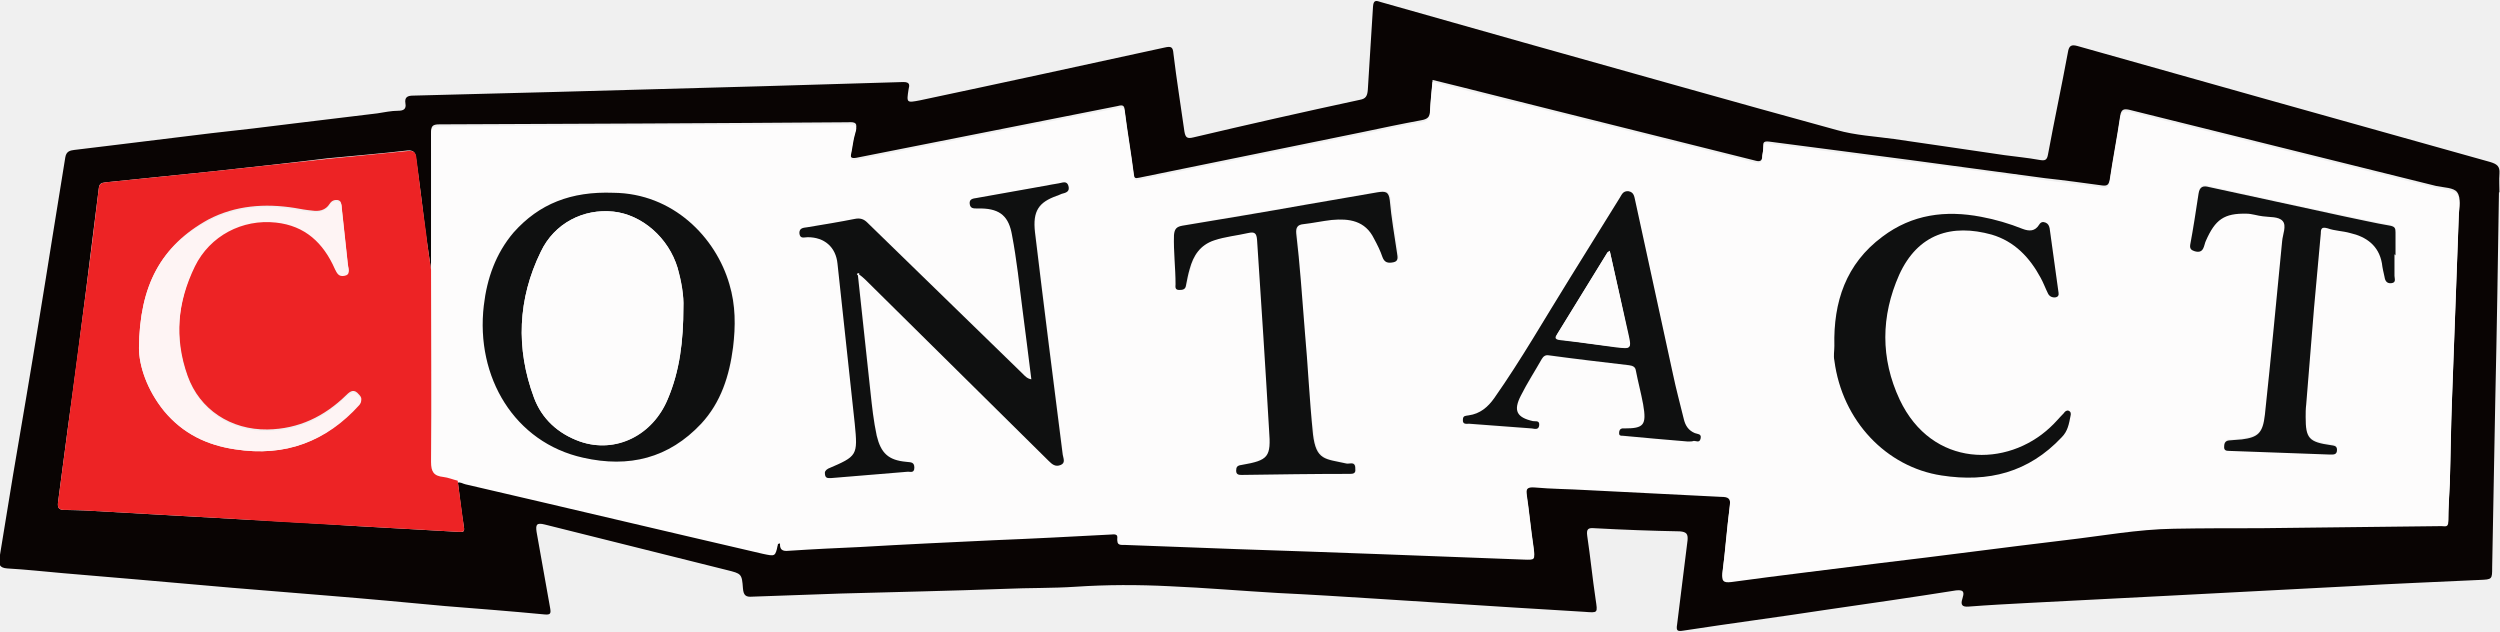
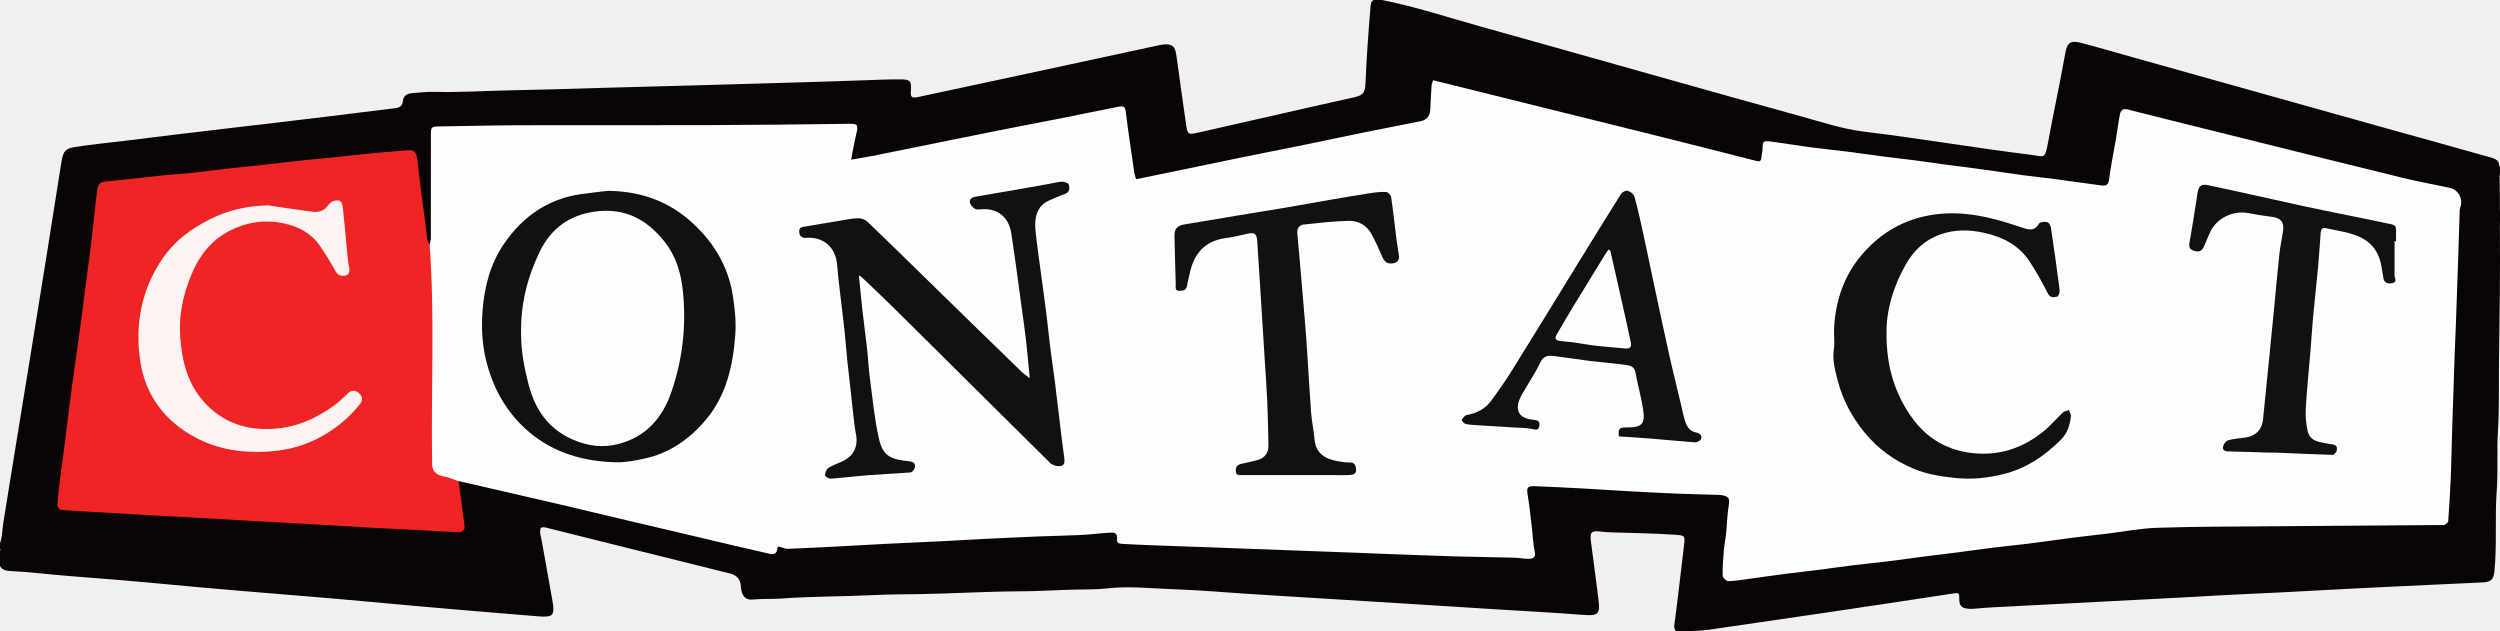
- <svg xmlns="http://www.w3.org/2000/svg" version="1.1" id="Layer_1" x="0px" y="0px" viewBox="0 0 478.5 120.8" style="enable-background:new 0 0 478.5 120.8;" xml:space="preserve">
-   <style type="text/css">
- 	.st0{fill:#090403;}
- 	.st1{fill:#FDFCFC;}
- 	.st2{fill:#ED2325;}
- 	.st3{fill:#0F1010;}
- 	.st4{fill:#FEF4F4;}
- </style>
-   <g id="SJQoae.tif">
-     <g>
-       <path class="st0" d="M478.3,36.8c-0.2,13.2-0.4,26.4-0.7,39.6c-0.2,10.7-0.4,21.5-0.6,32.2c0,2.3,0,2.3-2.4,2.4    c-8.2,0.4-16.5,0.7-24.7,1.2c-11.5,0.6-23,1.2-34.4,1.8c-9.1,0.5-18.1,0.9-27.2,1.4c-3.8,0.2-7.6,0.4-11.5,0.7    c-1.2,0.1-1.6-0.3-1.2-1.5c0.3-1,0.5-1.8-1.2-1.6c-8.2,1.3-16.5,2.5-24.8,3.7c-9.1,1.4-18.3,2.6-27.4,4c-1.2,0.2-1.4,0-1.2-1.2    c0.7-5.4,1.3-10.7,2-16.1c0.1-1.2-0.2-1.6-1.5-1.7c-5.4-0.1-10.8-0.3-16.3-0.6c-1.2-0.1-1.6,0.1-1.4,1.5c0.6,4,1,8.1,1.6,12.1    c0.4,2.7,0.5,2.6-2.2,2.4c-4.3-0.3-8.7-0.5-13.1-0.8c-8.9-0.6-17.8-1.1-26.6-1.7c-6.3-0.4-12.6-0.8-18.9-1.1    c-6.9-0.4-13.9-1-20.8-1.3c-6-0.3-11.9-0.3-17.9,0.1c-4.5,0.3-9,0.2-13.4,0.4c-10.5,0.4-21,0.6-31.5,0.9c-5.7,0.2-11.3,0.4-17,0.6    c-1.2,0.1-1.7-0.2-1.8-1.6c-0.2-2.8-0.3-2.8-3.1-3.5c-11.6-2.9-23.2-5.8-34.8-8.7c-1.6-0.4-1.8,0-1.6,1.4    c0.9,4.9,1.7,9.7,2.6,14.6c0.2,1.1,0,1.3-1.1,1.2c-6.3-0.6-12.7-1.1-19-1.6c-7.5-0.7-15-1.4-22.5-2c-6.1-0.5-12.2-1-18.3-1.5    c-6.1-0.5-12.2-1.1-18.3-1.6c-4.7-0.4-9.4-0.8-14.1-1.2c-3.5-0.3-7-0.7-10.6-0.9c-1.5-0.1-1.7-0.8-1.5-2    c0.9-5.3,1.7-10.6,2.6-15.9C4.2,80.9,5.9,71,7.5,61.1c1.7-10.3,3.3-20.7,5-31c0.2-1.2,1-1.3,1.7-1.4c2.2-0.3,4.4-0.5,6.6-0.8    c6.5-0.8,13.1-1.6,19.6-2.4c5.4-0.6,10.7-1.2,16.1-1.9c5.2-0.6,10.5-1.3,15.7-1.9c1.3-0.2,2.7-0.5,4-0.5c1,0,1.6-0.3,1.4-1.4    c-0.2-1.2,0.4-1.5,1.5-1.5c9-0.2,18-0.5,27.1-0.7c13.3-0.4,26.5-0.7,39.8-1.1c9-0.3,17.9-0.5,26.9-0.8c1.3,0,1.2,0.6,1,1.4    c-0.4,2.6-0.4,2.6,2.2,2.1c15.6-3.3,31.2-6.7,46.8-10.1c1.3-0.3,1.6-0.1,1.7,1.2c0.6,5,1.4,9.9,2.1,14.9c0.2,1.1,0.5,1.4,1.7,1.1    c10.6-2.5,21.2-4.9,31.9-7.2c1.1-0.2,1.4-0.7,1.5-1.9c0.3-5.4,0.7-10.7,1-16c0.1-1.4,0.8-1,1.5-0.8c9.1,2.6,18.1,5.1,27.2,7.7    c20,5.6,40,11.3,60.1,16.8c3.5,1,7.3,1.2,10.9,1.7c7.1,1,14.2,2.1,21.2,3.1c2.2,0.3,4.4,0.5,6.6,0.9c1.1,0.2,1.5,0.1,1.7-1.1    c1.2-6.5,2.6-13,3.8-19.5c0.2-1.3,0.7-1.5,1.8-1.2c12.1,3.4,24.1,6.8,36.2,10.2c14.3,4,28.5,8,42.8,12c1.3,0.4,1.9,0.8,1.8,2.2    c-0.1,1.3,0,2.6,0,3.9C478.4,36.8,478.4,36.8,478.3,36.8z M82.5,51.6c-0.3-2.3-0.7-4.5-1-6.8c-0.6-4.9-1.2-9.8-1.9-14.7    c-0.1-0.9-0.5-1.4-1.6-1.3c-5.1,0.6-10.2,1-15.3,1.5C55.4,31.2,48,32,40.7,32.8c-6.8,0.7-13.7,1.4-20.5,2.1    c-0.9,0.1-1.2,0.3-1.3,1.2c-0.8,6.7-1.7,13.3-2.5,20c-1.1,8.6-2.2,17.2-3.4,25.7c-0.6,4.8-1.3,9.6-1.9,14.4    c-0.1,0.9,0.1,1.4,1.2,1.4c1.3,0,2.6,0.1,3.9,0.1c10,0.6,20,1.1,30,1.7c7.4,0.4,14.8,0.8,22.2,1.3c6.5,0.4,13,0.7,19.4,1.1    c0.6,0,1.2,0.2,1-0.9c-0.5-3-0.8-5.9-1.2-8.9c0.6-0.2,1,0.2,1.5,0.3c19,4.4,37.9,8.8,56.9,13.3c2.4,0.6,2.4,0.6,2.9-1.9    c0,0,0.2,0,0.4-0.1c-0.1,1.6,1,1.5,2,1.4c4.4-0.2,8.8-0.5,13.3-0.7c8.5-0.4,17.1-0.8,25.6-1.3c7.5-0.4,15.1-0.7,22.6-1.1    c0.7,0,1.2,0.1,1.1,0.9c-0.2,1.2,0.6,1.1,1.4,1.1c7.1,0.2,14.3,0.5,21.4,0.8c18.3,0.7,36.6,1.4,54.8,2c2.4,0.1,2.3,0.1,2-2.2    c-0.5-3.3-0.8-6.7-1.3-10c-0.2-1.3,0.2-1.7,1.5-1.6c3.3,0.2,6.6,0.3,9.9,0.5c8.6,0.4,17.2,0.9,25.8,1.3c1.5,0.1,1.9,0.3,1.7,1.8    c-0.5,4.3-0.8,8.6-1.4,12.8c-0.2,1.5,0.2,1.9,1.7,1.7c9.4-1.2,18.8-2.4,28.3-3.6c11.8-1.5,23.6-3.1,35.5-4.4    c7-0.8,13.9-2.1,20.9-2.2c5.5-0.1,11,0,16.5-0.1c11.6-0.1,23.1-0.2,34.7-0.4c0.6,0,1.3,0.3,1.3-0.8c0-2.5,0.2-4.9,0.3-7.4    c0.2-5.2,0.2-10.4,0.4-15.6c0.4-11.7,0.9-23.4,1.3-35.2c0.1-1.5,0.5-3.4-0.3-4.5c-0.6-0.9-2.6-0.9-4-1.2    c-19.6-4.9-39.2-9.7-58.8-14.6c-1-0.2-1.5-0.1-1.7,1.2c-0.6,4.1-1.4,8.1-2,12.2c-0.2,1-0.5,1.2-1.4,1.1c-3.7-0.5-7.3-1-11-1.4    c-8.7-1.2-17.3-2.3-26-3.5c-8.9-1.2-17.8-2.3-26.8-3.5c-0.9-0.1-1.2,0.1-1.1,0.9c0,0.6-0.1,1.2-0.2,1.8c0,1.1-0.5,1.2-1.5,0.9    c-13.2-3.3-26.4-6.6-39.6-9.9c-7.3-1.8-14.6-3.7-22-5.5c-0.2,2.1-0.4,4-0.5,5.9c0,1.2-0.5,1.6-1.6,1.8c-3.8,0.7-7.6,1.5-11.4,2.3    c-14.2,2.9-28.4,5.8-42.6,8.7c-0.9,0.2-1,0.1-1.1-0.8c-0.5-4-1.2-7.9-1.7-11.9c-0.1-1.1-0.3-1.3-1.4-1c-16.6,3.3-33.3,6.6-50,9.9    c-1.1,0.2-1.2-0.2-1-1.1c0.2-1.3,0.4-2.7,0.8-4c0.5-1.5,0.1-1.8-1.4-1.7c-26.1,0.2-52.2,0.3-78.2,0.4c-1.4,0-1.6,0.4-1.6,1.7    C82.5,34.5,82.5,43,82.5,51.6z" />
-       <path class="st1" d="M82.5,51.6c0-8.6,0.1-17.1,0-25.7c0-1.3,0.2-1.7,1.6-1.7c26.1-0.1,52.2-0.3,78.2-0.4c1.4,0,1.9,0.2,1.4,1.7    c-0.4,1.3-0.5,2.6-0.8,4c-0.2,0.9-0.1,1.3,1,1.1c16.7-3.3,33.3-6.6,50-9.9c1.1-0.2,1.3-0.1,1.4,1c0.5,4,1.2,7.9,1.7,11.9    c0.1,0.9,0.3,1,1.1,0.8c14.2-2.9,28.4-5.8,42.6-8.7c3.8-0.8,7.6-1.6,11.4-2.3c1.1-0.2,1.6-0.7,1.6-1.8c0.1-1.9,0.3-3.9,0.5-5.9    c7.4,1.9,14.7,3.7,22,5.5c13.2,3.3,26.4,6.6,39.6,9.9c1,0.2,1.4,0.1,1.5-0.9c0-0.6,0.2-1.2,0.2-1.8c0-0.9,0.3-1.1,1.1-0.9    c8.9,1.2,17.8,2.3,26.8,3.5c8.7,1.1,17.3,2.3,26,3.5c3.7,0.5,7.3,0.9,11,1.4c0.9,0.1,1.3-0.1,1.4-1.1c0.6-4.1,1.4-8.1,2-12.2    c0.2-1.3,0.7-1.4,1.7-1.2c19.6,4.9,39.2,9.7,58.8,14.6c1.4,0.3,3.4,0.3,4,1.2c0.7,1.1,0.3,2.9,0.3,4.5    c-0.4,11.7-0.9,23.4-1.3,35.2c-0.2,5.2-0.3,10.4-0.4,15.6c-0.1,2.5-0.3,4.9-0.3,7.4c0,1.1-0.7,0.8-1.3,0.8    c-11.6,0.1-23.1,0.3-34.7,0.4c-5.5,0-11,0-16.5,0.1c-7,0.1-13.9,1.4-20.9,2.2c-11.8,1.4-23.6,3-35.5,4.4    c-9.4,1.2-18.8,2.3-28.3,3.6c-1.6,0.2-1.9-0.2-1.7-1.7c0.5-4.3,0.8-8.6,1.4-12.8c0.2-1.5-0.3-1.8-1.7-1.8    c-8.6-0.4-17.2-0.9-25.8-1.3c-3.3-0.2-6.6-0.2-9.9-0.5c-1.4-0.1-1.7,0.3-1.5,1.6c0.5,3.3,0.8,6.6,1.3,10c0.3,2.3,0.4,2.3-2,2.2    c-18.3-0.7-36.6-1.4-54.8-2c-7.1-0.3-14.3-0.5-21.4-0.8c-0.8,0-1.6,0.1-1.4-1.1c0.1-0.8-0.3-1-1.1-0.9c-7.5,0.4-15.1,0.8-22.6,1.1    c-8.5,0.4-17.1,0.8-25.6,1.3c-4.4,0.2-8.8,0.4-13.3,0.7c-1.1,0.1-2.1,0.2-2-1.4c-0.2,0.1-0.4,0.1-0.4,0.1    c-0.5,2.5-0.5,2.4-2.9,1.9c-19-4.4-37.9-8.9-56.9-13.3c-0.5-0.1-1-0.5-1.5-0.3c-0.9-0.2-1.8-0.6-2.7-0.7c-1.8-0.2-2.4-1-2.4-2.9    C82.6,76.1,82.5,63.8,82.5,51.6z M164.5,52.5c0.4,0.3,0.8,0.7,1.2,1c11.7,11.6,23.4,23.1,35.1,34.7c0.7,0.7,1.4,1.2,2.3,0.8    c1-0.4,0.5-1.3,0.4-2c-1.8-14.2-3.6-28.3-5.3-42.5c-0.5-4.1,0.9-5.8,4.1-7c0.3-0.1,0.6-0.3,1-0.4c0.8-0.2,1.6-0.5,1.3-1.5    c-0.3-1.1-1.2-0.6-1.9-0.5c-1.9,0.3-3.7,0.6-5.6,1c-3.4,0.6-6.7,1.2-10.1,1.8c-0.7,0.1-1.3,0.2-1.3,1.1c0.1,0.9,0.7,0.9,1.4,0.9    c0.3,0,0.6,0,0.9,0c3.6,0.1,5.1,1.5,5.8,5.1c0.8,4.7,1.3,9.5,2,14.2c0.6,4.4,1.1,8.9,1.7,13.4c-0.9-0.2-1.3-0.7-1.7-1.1    c-9.9-9.6-19.8-19.2-29.7-28.9c-0.7-0.7-1.4-0.9-2.4-0.7c-3,0.6-6,1.1-9.1,1.6c-0.7,0.1-1.5,0.1-1.5,1.1c0,1.1,0.9,0.8,1.6,0.8    c3.3,0,5.4,1.9,5.7,5.1c1.1,10.2,2.2,20.4,3.3,30.6c0.6,6.1,0.5,6.2-5.1,8.6c-0.6,0.2-0.7,0.5-0.6,1.1c0.1,0.7,0.6,0.7,1.2,0.7    c4.8-0.4,9.6-0.7,14.5-1.2c0.5,0,1.4,0.4,1.4-0.8c0-1.1-0.7-1.1-1.5-1.1c-3.5-0.3-4.8-1.6-5.7-5c-0.7-2.8-0.9-5.6-1.2-8.4    c-0.8-7.4-1.6-14.9-2.4-22.3C164.3,52.6,164.4,52.6,164.5,52.5z M117.4,36.9c-8.1-0.3-14.3,2.1-19.1,7.6c-3.5,4-5.1,8.7-5.7,14    c-1.6,13.8,5.9,26.2,19.1,29.1c8.8,1.9,16.4,0.1,22.6-6.5c3.8-4.1,5.4-9.2,6.1-14.6c0.5-4.1,0.5-8.1-0.7-12.1    C137,45.3,128.8,37,117.4,36.9z M351.1,66.2c0,0.9-0.1,1.9,0,2.8c1.6,11.6,10,20.4,20.5,22c9,1.4,16.7-0.6,23-7.3    c1.2-1.2,1.4-2.6,1.7-4.1c0.1-0.4,0.1-0.9-0.4-1c-0.4-0.1-0.6,0.2-0.9,0.5c-0.9,0.9-1.7,1.8-2.6,2.7c-8.1,7.7-22.6,7.8-28.8-5.3    c-3.7-7.9-3.7-16.1-0.1-23.9c3.6-8,10.2-9.8,17.7-7.7c4.4,1.2,7.3,4.3,9.4,8.3c0.5,1,0.9,2,1.4,3c0.3,0.6,0.8,0.8,1.5,0.7    c0.5-0.1,0.6-0.5,0.5-0.9c-0.6-4.1-1.1-8.2-1.7-12.3c-0.1-0.5-0.2-0.9-0.8-1.1c-0.5-0.1-0.9,0-1.2,0.4c-0.8,1.3-2,1.3-3.2,0.8    c-2.6-1-5.2-1.8-7.9-2.3c-6.8-1.3-13.2-0.4-18.9,3.8C353.2,50.6,350.8,57.8,351.1,66.2z M249.8,64.1c-0.6-7.5-1-13.5-1.5-19.5    c-0.1-1.2,0.2-1.7,1.4-1.8c1.8-0.2,3.6-0.6,5.4-0.8c3.3-0.3,6.4,0,8.1,3.6c0.5,1.2,1.2,2.3,1.6,3.5c0.4,1.2,1.1,1.2,2.1,1    c1-0.2,0.8-1,0.7-1.7c-0.5-3.4-1-6.8-1.4-10.2c-0.2-1.7-0.9-1.8-2.3-1.5c-4.6,0.8-9.3,1.6-13.9,2.4c-7.8,1.3-15.7,2.7-23.5,4    c-1.1,0.2-1.5,0.6-1.6,1.8c-0.1,3.1,0.3,6.2,0.3,9.4c0,0.5-0.2,1.1,0.7,1.1c0.6,0,1.1-0.1,1.3-0.9c0.2-1,0.4-2.1,0.7-3.1    c0.7-2.6,2-4.6,4.7-5.5c2.1-0.7,4.4-0.9,6.5-1.4c1.3-0.3,1.6,0.1,1.7,1.3c0.7,12.1,1.5,24.3,2.3,36.4c0.3,5.3-0.2,5.8-5.3,6.7    c-0.7,0.1-1,0.4-1,1.1c0,0.8,0.6,0.8,1.1,0.8c6.9-0.1,13.8-0.1,20.7-0.2c0.6,0,1.1-0.1,1-0.9c-0.1-0.6-0.1-1.2-0.9-1.1    c-0.3,0-0.6,0-0.9,0c-3.9-0.8-5.7-0.5-6.3-5.6C250.5,76.3,250.3,69.4,249.8,64.1z M323,84.5c0.7,0,0.9,0,1.1,0    c0.5-0.1,1.2,0.5,1.4-0.5c0.2-0.9-0.6-0.8-1.1-1c-1.2-0.5-1.8-1.3-2.1-2.6c-0.7-2.9-1.4-5.8-2.1-8.7c-2.4-11-4.8-22.1-7.2-33.1    c-0.2-0.7-0.2-1.7-1.3-1.9c-1.1-0.2-1.3,0.7-1.7,1.3c-3.2,5.1-6.3,10.2-9.5,15.3c-4.8,7.7-9.3,15.5-14.5,23    c-1.2,1.8-2.8,3-4.9,3.3c-0.5,0.1-1.1,0-1.1,0.8c-0.1,1,0.8,0.8,1.2,0.8c4,0.3,8,0.6,12,0.9c0.6,0,1.3,0.2,1.4-0.6    c0.2-1-0.7-0.7-1.2-0.8c-3.1-0.6-3.8-2-2.3-4.9c1.3-2.4,2.7-4.7,4-7c0.3-0.5,0.6-0.8,1.3-0.7c5.1,0.6,10.3,1.3,15.4,1.9    c0.6,0.1,1.1,0.3,1.3,1c0.4,2.2,1,4.3,1.4,6.5c0.7,4.1,0,4.7-3.6,4.6c-0.1,0-0.2,0-0.4,0c-0.5,0.1-0.6,0.4-0.6,0.9    c0,0.5,0.4,0.5,0.7,0.5C314.9,83.8,319.1,84.2,323,84.5z M458.3,48.7c0.1,0,0.2,0,0.2,0c0-1.5,0-2.9,0-4.4c0-0.7-0.2-1.1-1-1.3    c-3-0.5-5.9-1.2-8.9-1.8c-8.6-1.8-17.2-3.7-25.8-5.6c-1.2-0.3-1.8-0.1-2,1.3c-0.5,3.3-1,6.5-1.6,9.8c-0.1,0.8,0.2,1,0.9,1.2    c1.8,0.5,1.7-1.2,2.1-2c1.8-4.1,3.4-5.3,7.8-5.2c1,0,2.1,0.4,3.1,0.5c1.3,0.2,3.1,0,3.8,0.9c0.8,0.9,0,2.6-0.1,3.9    c-1.1,11.1-2.1,22.2-3.3,33.2c-0.4,3.5-1.3,4.3-4.4,4.7c-0.8,0.1-1.6,0.2-2.5,0.2c-0.8,0.1-0.9,0.6-0.9,1.3c0,0.7,0.4,0.7,0.9,0.7    c6.4,0.2,12.8,0.5,19.3,0.7c0.7,0,1.3,0,1.4-0.9c0-0.9-0.6-0.8-1.2-0.9c-4.2-0.6-4.8-1.3-4.8-5.4c0-0.8,0-1.5,0.1-2.3    c0.5-6.2,1-12.3,1.5-18.5c0.4-4.8,0.9-9.5,1.3-14.3c0.1-1,0.2-1.3,1.3-1c1.4,0.4,2.9,0.5,4.3,0.9c3.1,0.8,5.4,2.4,6.1,5.8    c0.2,0.9,0.4,1.7,0.5,2.6c0.1,0.8,0.4,1.3,1.3,1.2c1-0.1,0.6-0.9,0.6-1.4C458.3,51.4,458.3,50.1,458.3,48.7z" />
-       <path class="st2" d="M82.5,51.6c0,12.3,0.1,24.5,0,36.8c0,1.9,0.5,2.7,2.4,2.9c0.9,0.1,1.8,0.5,2.7,0.7c0.4,3,0.8,5.9,1.2,8.9    c0.2,1-0.4,0.9-1,0.9c-6.5-0.4-13-0.7-19.4-1.1c-7.4-0.4-14.8-0.8-22.2-1.3c-10-0.6-20-1.1-30-1.7c-1.3-0.1-2.6-0.1-3.9-0.1    c-1.1,0-1.3-0.5-1.2-1.4c0.6-4.8,1.3-9.6,1.9-14.4c1.1-8.6,2.3-17.2,3.4-25.7c0.9-6.7,1.7-13.3,2.5-20c0.1-0.9,0.5-1.1,1.3-1.2    c6.8-0.7,13.7-1.4,20.5-2.1c7.4-0.8,14.7-1.6,22.1-2.4c5.1-0.5,10.2-1,15.3-1.5c1.1-0.1,1.5,0.3,1.6,1.3c0.6,4.9,1.2,9.8,1.9,14.7    C81.8,47.1,82.2,49.3,82.5,51.6z M26.6,66.6c0,3.4,1.5,8,4.8,12.1C35,83,39.6,85.2,45,86c9.6,1.5,17.5-1.5,23.8-8.8    c0.5-0.6,0.5-1.1-0.1-1.7c-0.9-1.1-1.6-0.7-2.4,0.1c-4.2,4.1-9.1,6.5-15.1,6.6c-7,0.1-13-3.8-15.3-10.3    c-2.6-7.3-1.9-14.4,1.4-21.2c2.9-5.9,9-9.1,15.5-8.4c5.6,0.6,9.1,4,11.3,8.9c0.3,0.8,0.7,1.5,1.8,1.3c1.2-0.2,0.8-1.2,0.7-1.8    c-0.4-3.7-0.8-7.4-1.2-11.1c-0.1-0.5,0-1.1-0.7-1.3c-0.7-0.1-1.2,0.1-1.6,0.7c-0.8,1.3-2.1,1.5-3.4,1.3c-1.1-0.1-2.2-0.3-3.3-0.5    c-5.7-0.9-11.3-0.5-16.5,2.2C30.8,47,26.7,54.7,26.6,66.6z" />
-       <path class="st3" d="M164.2,52.7c0.8,7.4,1.6,14.9,2.4,22.3c0.3,2.8,0.6,5.6,1.2,8.4c0.8,3.3,2.2,4.7,5.7,5c0.8,0.1,1.5,0,1.5,1.1    c0,1.2-0.9,0.7-1.4,0.8c-4.8,0.4-9.6,0.8-14.5,1.2c-0.6,0-1.1,0.1-1.2-0.7c-0.1-0.5,0.1-0.8,0.6-1.1c5.6-2.4,5.7-2.5,5.1-8.6    c-1.1-10.2-2.2-20.4-3.3-30.6c-0.3-3.2-2.5-5.1-5.7-5.1c-0.7,0-1.5,0.4-1.6-0.8c0-1,0.8-1,1.5-1.1c3-0.5,6.1-1,9.1-1.6    c1-0.2,1.7,0,2.4,0.7c9.9,9.6,19.8,19.3,29.7,28.9c0.4,0.4,0.9,1,1.7,1.1c-0.6-4.6-1.1-9-1.7-13.4c-0.6-4.7-1.1-9.5-2-14.2    c-0.6-3.5-2.2-5-5.8-5.1c-0.3,0-0.6,0-0.9,0c-0.7,0-1.3,0-1.4-0.9c-0.1-0.9,0.6-1,1.3-1.1c3.4-0.6,6.7-1.2,10.1-1.8    c1.9-0.3,3.7-0.7,5.6-1c0.7-0.1,1.6-0.6,1.9,0.5c0.3,1.1-0.5,1.3-1.3,1.5c-0.3,0.1-0.6,0.3-1,0.4c-3.3,1.2-4.6,2.8-4.1,7    c1.7,14.2,3.5,28.3,5.3,42.5c0.1,0.7,0.6,1.6-0.4,2c-1,0.4-1.6-0.1-2.3-0.8c-11.7-11.6-23.4-23.1-35.1-34.7    c-0.4-0.4-0.8-0.7-1.2-1c-0.1-0.1-0.3-0.2-0.4,0C164.1,52.5,164.2,52.6,164.2,52.7z" />
-       <path class="st3" d="M117.4,36.9c11.4,0.1,19.6,8.5,22.2,17.5c1.2,4,1.2,8,0.7,12.1c-0.7,5.4-2.3,10.5-6.1,14.6    c-6.2,6.6-13.8,8.5-22.6,6.5C98.5,84.7,91,72.2,92.6,58.5c0.6-5.2,2.3-10,5.7-14C103.2,39,109.3,36.6,117.4,36.9z M130.8,58.8    c0.1-2.1-0.3-4.8-1.1-7.5c-1.7-5.8-6.8-10.2-12.3-10.8c-5.7-0.6-11.3,2.2-13.9,7.7c-4.4,9-4.8,18.5-1.3,27.9    c1.5,4,4.6,6.9,8.8,8.4c6.9,2.4,14-1.2,16.8-8.1C130.1,71,130.8,65.3,130.8,58.8z" />
-       <path class="st3" d="M351.1,66.2c-0.2-8.4,2.2-15.7,9.2-20.9c5.7-4.3,12.1-5.1,18.9-3.8c2.7,0.5,5.4,1.3,7.9,2.3    c1.3,0.5,2.4,0.5,3.2-0.8c0.3-0.5,0.7-0.6,1.2-0.4c0.5,0.2,0.7,0.6,0.8,1.1c0.6,4.1,1.1,8.2,1.7,12.3c0.1,0.5-0.1,0.8-0.5,0.9    c-0.6,0.1-1.2-0.1-1.5-0.7c-0.5-1-0.9-2.1-1.4-3c-2.1-3.9-5-7-9.4-8.3c-7.6-2.1-14.1-0.2-17.7,7.7c-3.5,7.9-3.6,16,0.1,23.9    c6.2,13.1,20.6,13,28.8,5.3c0.9-0.8,1.7-1.8,2.6-2.7c0.2-0.3,0.5-0.6,0.9-0.5c0.5,0.2,0.5,0.6,0.4,1c-0.3,1.5-0.5,2.9-1.7,4.1    c-6.3,6.7-14,8.7-23,7.3c-10.5-1.6-19-10.4-20.5-22C350.9,68.1,351.1,67.2,351.1,66.2z" />
-       <path class="st3" d="M249.8,64.1c0.5,5.3,0.8,12.1,1.5,19c0.6,5.1,2.4,4.7,6.3,5.6c0.3,0.1,0.6,0,0.9,0c0.9-0.1,0.9,0.6,0.9,1.1    c0.1,0.8-0.4,0.9-1,0.9c-6.9,0-13.8,0.1-20.7,0.2c-0.5,0-1.1,0-1.1-0.8c0-0.7,0.2-1,1-1.1c5.2-0.9,5.7-1.5,5.3-6.7    c-0.7-12.1-1.5-24.3-2.3-36.4c-0.1-1.2-0.4-1.6-1.7-1.3c-2.2,0.5-4.4,0.7-6.5,1.4c-2.7,0.9-4,2.9-4.7,5.5c-0.3,1-0.5,2.1-0.7,3.1    c-0.1,0.8-0.6,0.9-1.3,0.9c-0.9,0-0.7-0.7-0.7-1.1c0-3.1-0.4-6.2-0.3-9.4c0.1-1.2,0.5-1.6,1.6-1.8c7.8-1.3,15.7-2.6,23.5-4    c4.6-0.8,9.3-1.6,13.9-2.4c1.4-0.2,2.1-0.2,2.3,1.5c0.3,3.4,0.9,6.8,1.4,10.2c0.1,0.7,0.3,1.5-0.7,1.7c-1,0.2-1.7,0.1-2.1-1    c-0.4-1.2-1-2.4-1.6-3.5c-1.7-3.5-4.8-3.9-8.1-3.6c-1.8,0.2-3.6,0.6-5.4,0.8c-1.2,0.1-1.5,0.7-1.4,1.8    C248.8,50.6,249.2,56.6,249.8,64.1z" />
-       <path class="st3" d="M323,84.5c-3.8-0.3-8.1-0.7-12.4-1.1c-0.4,0-0.7,0-0.7-0.5c0-0.4,0.1-0.8,0.6-0.9c0.1,0,0.2,0,0.4,0    c3.7,0,4.3-0.6,3.6-4.6c-0.4-2.2-1-4.4-1.4-6.5c-0.1-0.7-0.6-0.9-1.3-1c-5.1-0.6-10.3-1.2-15.4-1.9c-0.6-0.1-1,0.2-1.3,0.7    c-1.3,2.3-2.8,4.6-4,7c-1.5,2.9-0.8,4.2,2.3,4.9c0.5,0.1,1.3-0.2,1.2,0.8c-0.1,0.9-0.8,0.7-1.4,0.6c-4-0.3-8-0.6-12-0.9    c-0.5,0-1.3,0.2-1.2-0.8c0-0.8,0.6-0.7,1.1-0.8c2.2-0.3,3.7-1.6,4.9-3.3c5.2-7.4,9.7-15.3,14.5-23c3.2-5.1,6.3-10.2,9.5-15.3    c0.4-0.6,0.6-1.4,1.7-1.3c1.1,0.2,1.1,1.1,1.3,1.9c2.4,11,4.8,22.1,7.2,33.1c0.6,2.9,1.4,5.8,2.1,8.7c0.3,1.2,0.9,2.1,2.1,2.6    c0.5,0.2,1.3,0.1,1.1,1c-0.2,1-0.9,0.4-1.4,0.5C323.9,84.5,323.6,84.5,323,84.5z M308.1,48c-0.2,0.2-0.4,0.2-0.5,0.4    c-3.2,5.2-6.4,10.4-9.6,15.6c-0.5,0.7-0.3,1,0.6,1.1c3.6,0.4,7.2,0.9,10.8,1.4c2.8,0.3,2.8,0.3,2.2-2.4    C310.5,58.7,309.3,53.4,308.1,48z" />
-       <path class="st3" d="M458.3,48.7c0,1.4,0,2.7,0,4.1c0,0.5,0.4,1.3-0.6,1.4c-0.9,0.1-1.2-0.5-1.3-1.2c-0.2-0.9-0.4-1.7-0.5-2.6    c-0.6-3.4-3-5.1-6.1-5.8c-1.4-0.4-2.9-0.4-4.3-0.9c-1.1-0.3-1.3,0-1.3,1c-0.4,4.8-0.9,9.5-1.3,14.3c-0.5,6.2-1,12.3-1.5,18.5    c-0.1,0.8-0.1,1.5-0.1,2.3c0,4.1,0.6,4.8,4.8,5.4c0.6,0.1,1.2,0.1,1.2,0.9c0,1-0.7,0.9-1.4,0.9c-6.4-0.2-12.8-0.5-19.3-0.7    c-0.5,0-0.9-0.1-0.9-0.7c0-0.6,0.1-1.2,0.9-1.3c0.8-0.1,1.6-0.1,2.5-0.2c3.1-0.4,4-1.2,4.4-4.7c1.2-11.1,2.2-22.1,3.3-33.2    c0.1-1.3,0.9-3,0.1-3.9c-0.8-0.9-2.5-0.7-3.8-0.9c-1-0.1-2.1-0.5-3.1-0.5c-4.3-0.1-6,1.1-7.8,5.2c-0.4,0.8-0.3,2.5-2.1,2    c-0.6-0.2-1-0.4-0.9-1.2c0.6-3.2,1.1-6.5,1.6-9.8c0.2-1.4,0.9-1.6,2-1.3c8.6,1.9,17.2,3.7,25.8,5.6c3,0.6,5.9,1.3,8.9,1.8    c0.9,0.2,1,0.5,1,1.3c0,1.5,0,2.9,0,4.4C458.4,48.7,458.4,48.7,458.3,48.7z" />
-       <path class="st4" d="M26.6,66.6c0.1-11.9,4.2-19.6,13.3-24.3c5.2-2.7,10.8-3.1,16.5-2.2c1.1,0.2,2.2,0.4,3.3,0.5    c1.4,0.1,2.6-0.1,3.4-1.3c0.4-0.7,1-0.8,1.6-0.7c0.7,0.1,0.7,0.8,0.7,1.3c0.4,3.7,0.8,7.4,1.2,11.1c0.1,0.7,0.5,1.6-0.7,1.8    c-1.1,0.2-1.4-0.5-1.8-1.3c-2.2-5-5.7-8.3-11.3-8.9c-6.4-0.7-12.6,2.5-15.5,8.4c-3.3,6.8-4.1,13.9-1.4,21.2    c2.4,6.6,8.4,10.4,15.3,10.3c6-0.1,10.9-2.5,15.1-6.6c0.9-0.8,1.5-1.2,2.4-0.1c0.5,0.6,0.6,1,0.1,1.7C62.5,84.5,54.6,87.5,45,86    C39.6,85.2,35,83,31.4,78.6C28.1,74.6,26.6,69.9,26.6,66.6z" />
-       <path class="st1" d="M164.2,52.7c0-0.1-0.2-0.2-0.1-0.3c0.1-0.2,0.3-0.1,0.4,0C164.4,52.6,164.3,52.6,164.2,52.7z" />
-       <path class="st1" d="M130.8,58.8c0,6.5-0.7,12.2-3,17.6c-2.9,6.8-9.9,10.5-16.8,8.1c-4.2-1.5-7.3-4.3-8.8-8.4    c-3.5-9.4-3.1-18.9,1.3-27.9c2.6-5.5,8.2-8.3,13.9-7.7c5.5,0.6,10.5,5,12.3,10.8C130.4,54,130.9,56.7,130.8,58.8z" />
-       <path class="st1" d="M308.1,48c1.2,5.4,2.4,10.7,3.6,16c0.6,2.7,0.5,2.7-2.2,2.4c-3.6-0.4-7.2-0.9-10.8-1.4    c-0.8-0.1-1-0.3-0.6-1.1c3.2-5.2,6.4-10.4,9.6-15.6C307.7,48.3,307.9,48.2,308.1,48z" />
-     </g>
+ <svg xmlns="http://www.w3.org/2000/svg" version="1.2" baseProfile="tiny" id="Layer_1" x="0px" y="0px" viewBox="0 0 478.49 120.77" xml:space="preserve">
+   <g>
+     <path fill="#0A0504" d="M262.95-0.03c0.48,0,0.96,0,1.44,0c6.59,1.31,12.97,3.43,19.43,5.23c20.26,5.64,40.48,11.44,60.76,17.03   c4.04,1.11,8.04,2.47,12.23,2.97c10.64,1.29,21.2,3.11,31.84,4.42c2.64,0.32,2.72,1.05,3.35-2.41c1.04-5.7,2.28-11.37,3.3-17.08   c0.35-1.97,1.01-2.45,3-1.93c3.44,0.9,6.86,1.91,10.28,2.87c15.83,4.42,31.65,8.87,47.48,13.3c6.78,1.9,13.57,3.75,20.33,5.68   c0.75,0.21,1.59,0.35,1.93,1.24c-0.38,0.97-0.32,1.9,0.27,2.79c0.07,2.47-0.15,4.95,0.12,7.42c0,0.16,0,0.32,0,0.48   c-0.16,0.24-0.23,0.51-0.23,0.79c-0.01,0.28-0.01,0.56-0.01,0.84c0.08,8.71-0.07,17.43-0.18,26.14c-0.05,4.23,0.07,8.48-0.19,12.7   c-0.24,3.84,0.04,7.68-0.24,11.5c-0.37,5.11,0.07,10.23-0.43,15.33c-0.16,1.59-0.6,2.11-2.23,2.19   c-5.58,0.29-11.17,0.49-16.75,0.78c-5.46,0.28-10.93,0.53-16.39,0.84c-3.87,0.22-7.74,0.41-11.61,0.58   c-3.79,0.17-7.58,0.39-11.36,0.61c-3.59,0.2-7.18,0.37-10.77,0.56c-4.23,0.23-8.45,0.43-12.68,0.66   c-3.59,0.19-7.18,0.38-10.77,0.56c-2.15,0.11-4.31,0.2-6.46,0.4c-0.6,0.06-1.2,0.11-1.8,0.04c-1.19-0.12-1.61-0.6-1.61-1.79   c0-1.27-0.01-1.3-1.29-1.1c-8.22,1.25-16.44,2.5-24.67,3.71c-7.28,1.07-14.56,2.13-21.84,3.19c-1.57,0.23-3.17,0.19-4.75,0.43   c-0.48,0-0.96,0-1.44,0c-0.75-0.45-0.57-1.16-0.48-1.83c0.65-4.92,1.19-9.84,1.79-14.77c0.22-1.81,0.14-1.86-1.71-1.99   c-4.11-0.3-8.22-0.31-12.33-0.46c-0.68-0.02-1.35-0.09-2.03-0.16c-1.63-0.18-1.97,0.16-1.77,1.75c0.47,3.69,0.96,7.38,1.44,11.06   c0.38,2.94,0.05,3.39-2.89,3.15c-5.77-0.47-11.56-0.73-17.34-1.11c-5.62-0.37-11.24-0.69-16.86-1.06   c-5.86-0.38-11.72-0.73-17.58-1.09c-4.39-0.27-8.77-0.52-13.16-0.82c-4.46-0.3-8.93-0.68-13.39-0.83   c-4.26-0.14-8.53-0.65-12.81-0.16c-2.1,0.24-4.23,0.18-6.34,0.23c-3.44,0.08-6.86,0.32-10.3,0.33c-6.43,0.02-12.86,0.43-19.29,0.53   c-2.83,0.04-5.68,0.04-8.51,0.18c-5.98,0.3-11.98,0.23-17.96,0.67c-1.79,0.13-3.59,0.01-5.39,0.19c-1.27,0.13-2-0.57-2.22-1.84   c-0.04-0.24-0.08-0.48-0.09-0.71c-0.08-1.39-0.79-2.12-2.16-2.46c-11.61-2.87-23.2-5.79-34.81-8.68c-0.42-0.1-0.85-0.28-1.32-0.01   c-0.29,0.78,0.01,1.56,0.16,2.32c0.7,3.82,1.37,7.64,2.05,11.46c0.53,2.98,0.2,3.37-2.74,3.13c-7.33-0.6-14.66-1.2-21.98-1.85   c-7.64-0.68-15.28-1.41-22.93-2.03c-8.84-0.71-17.68-1.45-26.51-2.29c-6.09-0.58-12.18-1.07-18.28-1.54   c-3.82-0.3-7.63-0.78-11.47-0.97c-0.79-0.04-1.5-0.28-1.87-1.07c0-0.88,0-1.76,0-2.64c0.18-0.24,0.18-0.48,0-0.72   c0-0.24,0-0.48,0-0.72c0.54-1.28,0.48-2.66,0.69-3.99c1.7-10.62,3.45-21.24,5.17-31.86c1.97-12.16,3.95-24.32,5.84-36.49   c0.06-0.4,0.13-0.79,0.2-1.18c0.33-1.72,0.75-2.17,2.46-2.46c3.16-0.52,6.35-0.79,9.52-1.19c13.13-1.66,26.28-3.12,39.42-4.72   c4.13-0.5,8.25-1.04,12.38-1.53c0.88-0.1,1.4-0.42,1.49-1.36c0.1-1,0.75-1.43,1.71-1.51c1.51-0.13,3.02-0.31,4.55-0.26   c4.76,0.13,9.51-0.21,14.26-0.29c5.71-0.1,11.42-0.29,17.13-0.46c5.95-0.17,11.9-0.31,17.85-0.48c5.59-0.17,11.18-0.31,16.77-0.48   c5.31-0.16,10.62-0.3,15.93-0.5c2.36-0.09,4.71-0.19,7.07-0.18c1.83,0.01,2.09,0.31,1.97,2.11c-0.09,1.38,0.11,1.55,1.63,1.22   c7.04-1.51,14.08-3.02,21.12-4.53c8.29-1.77,16.58-3.57,24.86-5.36c0.2-0.04,0.39-0.08,0.59-0.1c1.73-0.2,2.36,0.25,2.6,1.98   c0.4,2.89,0.8,5.78,1.21,8.67c0.24,1.66,0.46,3.33,0.72,4.99c0.22,1.47,0.44,1.62,1.9,1.29c7.84-1.78,15.67-3.57,23.51-5.34   c2.22-0.5,4.45-0.97,6.67-1.49c1.79-0.42,2.12-0.87,2.2-2.73c0.2-4.83,0.55-9.65,0.95-14.47C262.36,0.88,262.34,0.29,262.95-0.03z" />
+     <path fill="#FFFFFF" d="M478.71,41.49c-0.08-0.35-0.22-0.7-0.23-1.05c-0.03-2.21-0.04-4.42-0.05-6.63   c-0.16-0.22-0.18-0.45-0.04-0.69c0.1-0.1,0.21-0.11,0.32-0.03C478.71,35.89,478.71,38.69,478.71,41.49z" />
+     <path fill="#0A0504" d="M478.71,33.09c-0.07,0.01-0.14,0.01-0.21,0.01c-0.69-0.33-0.69-0.66,0-0.98c0.07,0,0.14,0,0.21,0.01   C478.71,32.45,478.71,32.77,478.71,33.09z" />
+     <path fill="#FFFFFF" d="M-0.09,104.85c0,0.24,0,0.48,0,0.72C-0.09,105.33-0.09,105.09-0.09,104.85z" />
+     <path fill="#FDFDFC" d="M82.23,46.81c0.08-0.4,0.23-0.8,0.23-1.21c0.01-6.6,0.01-13.2,0.01-19.8c0-1.48,0.11-1.58,1.55-1.6   c5.18-0.07,10.36-0.21,15.54-0.23c11.84-0.03,23.68,0.02,35.52-0.02c9.06-0.03,18.12-0.13,27.18-0.25   c1.85-0.02,2.12-0.02,1.57,2.23c-0.35,1.43-0.58,2.88-0.93,4.63c1.52-0.27,2.77-0.46,4-0.7c3.8-0.76,7.6-1.54,11.39-2.3   c4.25-0.86,8.5-1.73,12.76-2.58c3.8-0.76,7.62-1.47,11.42-2.22c3.88-0.77,7.75-1.57,11.62-2.34c0.71-0.14,1.24-0.18,1.37,0.88   c0.48,3.95,1.08,7.88,1.65,11.81c0.05,0.38,0.21,0.74,0.34,1.19c2.92-0.6,5.83-1.2,8.74-1.8c4.1-0.85,8.19-1.7,12.29-2.54   c4.02-0.82,8.06-1.61,12.08-2.43c3.41-0.7,6.82-1.43,10.24-2.13c3.65-0.74,7.3-1.45,10.95-2.17c1.36-0.27,1.93-0.94,2-2.37   c0.07-1.5,0.14-3,0.25-4.5c0.02-0.33,0.18-0.66,0.29-1c13.86,3.43,27.68,6.85,41.49,10.29c6.78,1.69,13.56,3.4,20.33,5.14   c0.71,0.18,0.95,0.05,1.01-0.64c0.05-0.54,0.21-1.08,0.22-1.62c0.05-1.5,0.09-1.63,1.56-1.44c2.67,0.34,5.32,0.8,7.98,1.15   c2.17,0.29,4.36,0.48,6.53,0.76c2.21,0.28,4.41,0.61,6.61,0.9c2.13,0.28,4.27,0.5,6.41,0.78c2.09,0.27,4.17,0.59,6.26,0.87   c2.09,0.28,4.19,0.52,6.28,0.81c2.74,0.38,5.48,0.8,8.22,1.17c2.05,0.28,4.12,0.48,6.17,0.75c2.82,0.37,5.64,0.8,8.46,1.16   c0.82,0.1,1.68,0.34,1.85-1.07c0.33-2.66,0.89-5.28,1.34-7.93c0.26-1.53,0.43-3.08,0.75-4.61c0.14-0.65,0.51-1.12,1.42-0.89   c7.15,1.82,14.31,3.58,21.47,5.36c10.34,2.57,20.68,5.17,31.04,7.7c3.04,0.74,6.13,1.3,9.2,1.96c1.54,0.33,2.47,1.87,2.1,3.45   c-0.06,0.26-0.2,0.52-0.21,0.78c-0.09,2.66-0.16,5.32-0.25,7.98c-0.15,4.6-0.32,9.2-0.48,13.8c-0.07,1.98-0.17,3.96-0.24,5.94   c-0.17,4.8-0.33,9.6-0.48,14.4c-0.09,2.94-0.13,5.88-0.25,8.82c-0.12,2.88-0.29,5.76-0.5,8.64c-0.02,0.26-0.44,0.51-0.71,0.71   c-0.1,0.08-0.31,0.01-0.47,0.01c-10.98,0.08-21.96,0.15-32.94,0.24c-7.22,0.06-14.44,0.05-21.66,0.29   c-3.23,0.11-6.44,0.75-9.66,1.14c-2.1,0.25-4.2,0.47-6.3,0.74c-2.94,0.38-5.88,0.81-8.82,1.18c-2.18,0.27-4.36,0.47-6.54,0.74   c-2.29,0.28-4.56,0.62-6.85,0.91c-2.06,0.27-4.12,0.5-6.17,0.76c-2.36,0.31-4.72,0.65-7.08,0.94c-2.18,0.27-4.36,0.47-6.54,0.74   c-2.29,0.28-4.56,0.62-6.85,0.91c-2.14,0.27-4.28,0.49-6.41,0.77c-2.28,0.29-4.56,0.64-6.84,0.94c-1.31,0.18-2.63,0.41-3.95,0.43   c-0.37,0.01-1.07-0.65-1.08-1.01c-0.04-1.58,0.08-3.16,0.21-4.74c0.09-1.13,0.34-2.24,0.45-3.36c0.19-1.88,0.21-3.78,0.54-5.63   c0.18-1.03-0.14-1.42-1-1.63c-0.23-0.06-0.46-0.11-0.69-0.12c-2.74-0.09-5.48-0.14-8.22-0.25c-3.2-0.13-6.4-0.3-9.6-0.48   c-2.6-0.14-5.2-0.33-7.8-0.47c-3.28-0.18-6.56-0.35-9.84-0.47c-1.48-0.06-1.61,0.28-1.35,1.8c0.34,2.04,0.54,4.11,0.79,6.17   c0.18,1.52,0.22,3.06,0.54,4.55c0.24,1.1-0.32,1.35-1.08,1.37c-0.94,0.03-1.88-0.18-2.82-0.21c-3.78-0.1-7.56-0.14-11.34-0.25   c-4.4-0.13-8.8-0.31-13.2-0.47c-2.02-0.07-4.04-0.16-6.06-0.24c-4.36-0.16-8.72-0.32-13.08-0.48c-4.28-0.16-8.56-0.32-12.84-0.48   c-4.44-0.16-8.88-0.32-13.32-0.48c-1.7-0.06-3.4-0.15-5.1-0.24c-0.61-0.03-1.23-0.1-1.11-0.96c0.16-1.23-0.66-1.25-1.49-1.19   c-1.88,0.13-3.76,0.36-5.64,0.46c-2.62,0.13-5.24,0.15-7.86,0.26c-3.48,0.14-6.96,0.31-10.44,0.48c-2.92,0.15-5.84,0.33-8.76,0.47   c-3.48,0.17-6.96,0.31-10.44,0.49c-2.88,0.14-5.76,0.32-8.64,0.47c-3.24,0.17-6.48,0.35-9.72,0.46c-0.57,0.02-1.14-0.28-1.85-0.46   c0,0.01-0.15,0.24-0.17,0.47c-0.09,0.94-0.74,1.11-1.45,0.95c-3.77-0.85-7.53-1.74-11.29-2.63c-5.42-1.27-10.83-2.55-16.25-3.83   c-4.29-1.01-8.57-2.05-12.86-3.05c-5.98-1.4-11.97-2.77-17.96-4.15c-0.37-0.09-0.75-0.16-1.12-0.24c-1.37-0.06-2.66-0.5-3.93-0.92   c-0.89-0.3-1.35-1.08-1.49-2.02c-0.09-0.63-0.06-1.27-0.06-1.91c0-10.81-0.01-21.63,0.01-32.44c0.01-2.12-0.22-4.22-0.37-6.33   C81.9,47.92,81.73,47.31,82.23,46.81z" />
+     <path fill="#EE2425" d="M82.23,46.81c1.02,14.01,0.23,28.05,0.48,42.07c0.02,1.35,0.85,2.08,2.28,2.32   c0.96,0.16,1.87,0.61,2.8,0.93c0.28,2.1,0.55,4.2,0.83,6.29c0.12,0.9,0.3,1.8,0.29,2.69c0,0.26-0.56,0.76-0.85,0.75   c-2.37-0.07-4.74-0.25-7.11-0.37c-3.33-0.17-6.66-0.31-9.99-0.49c-2.61-0.14-5.22-0.32-7.83-0.47c-4.43-0.25-8.87-0.48-13.3-0.73   c-2.65-0.15-5.3-0.33-7.95-0.47c-4.47-0.25-8.95-0.48-13.42-0.73c-2.65-0.15-5.3-0.32-7.95-0.47c-2.93-0.17-5.86-0.3-8.78-0.52   c-0.28-0.02-0.77-0.59-0.75-0.88c0.11-1.77,0.33-3.53,0.55-5.28c0.27-2.14,0.58-4.28,0.85-6.43c0.34-2.69,0.65-5.39,1-8.08   c0.29-2.3,0.61-4.59,0.93-6.89c0.37-2.68,0.77-5.36,1.14-8.05c0.28-2.07,0.51-4.14,0.78-6.2c0.29-2.26,0.62-4.51,0.91-6.77   c0.28-2.19,0.52-4.38,0.77-6.57c0.25-2.15,0.44-4.31,0.76-6.45c0.1-0.7,0.54-1.19,1.46-1.27c3.61-0.32,7.2-0.78,10.8-1.15   c1.92-0.2,3.86-0.3,5.78-0.51c2.62-0.28,5.23-0.63,7.85-0.93c1.68-0.19,3.38-0.32,5.06-0.51c2.7-0.3,5.39-0.64,8.09-0.93   c1.77-0.19,3.54-0.33,5.3-0.51c2.98-0.31,5.95-0.65,8.93-0.94c2.08-0.2,4.18-0.31,6.26-0.51c0.98-0.09,1.46,0.48,1.58,1.25   c0.32,2.06,0.5,4.14,0.76,6.21c0.29,2.3,0.63,4.59,0.92,6.89c0.12,0.9,0.15,1.81,0.29,2.7C81.82,46.16,82.07,46.48,82.23,46.81z" />
+     <path fill="#0A0504" d="M478.49,32.12c0,0.33,0,0.65,0,0.98c-0.02,0.24-0.04,0.47-0.07,0.71c-0.9-0.38-1-1.69-0.17-2.41   C478.33,31.64,478.41,31.88,478.49,32.12z" />
+     <path fill="#111111" d="M164.39,52.72c0.22,2.19,0.41,4.28,0.64,6.37c0.29,2.6,0.65,5.2,0.94,7.8c0.2,1.8,0.27,3.61,0.51,5.4   c0.52,3.9,0.88,7.84,1.74,11.67c0.78,3.47,2.44,3.96,5.64,4.31c0.93,0.1,1.46,0.37,1.21,1.33c-0.09,0.33-0.52,0.79-0.82,0.82   c-2.68,0.22-5.36,0.32-8.04,0.53c-2.42,0.19-4.83,0.5-7.25,0.67c-0.36,0.03-1.08-0.45-1.07-0.64c0.04-0.51,0.28-1.18,0.66-1.43   c0.83-0.54,1.82-0.83,2.72-1.27c2.22-1.09,3.04-2.93,2.53-5.35c-0.23-1.11-0.33-2.24-0.46-3.37c-0.41-3.58-0.81-7.16-1.19-10.74   c-0.19-1.8-0.3-3.6-0.5-5.4c-0.29-2.64-0.62-5.28-0.93-7.93c-0.18-1.6-0.38-3.19-0.5-4.8c-0.26-3.53-2.86-5.52-6.17-5.15   c-0.32,0.04-0.91-0.34-0.99-0.63c-0.14-0.55-0.27-1.33,0.64-1.49c2.41-0.42,4.83-0.82,7.25-1.21c1.11-0.18,2.23-0.43,3.35-0.44   c0.59-0.01,1.33,0.29,1.75,0.69c3.55,3.38,7.04,6.83,10.55,10.25c3.45,3.37,6.9,6.74,10.35,10.11c2.85,2.78,5.71,5.56,8.57,8.33   c0.38,0.37,0.84,0.66,1.57,1.23c-0.26-2.64-0.45-4.97-0.72-7.29c-0.25-2.21-0.58-4.41-0.88-6.62c-0.38-2.82-0.76-5.65-1.15-8.47   c-0.24-1.74-0.52-3.47-0.76-5.2c-0.42-3.02-2.39-4.91-5.5-4.76c-0.48,0.02-1.03,0.14-1.42-0.04c-0.41-0.19-0.8-0.65-0.97-1.08   c-0.29-0.74,0.3-1.14,0.9-1.25c2.41-0.45,4.83-0.82,7.24-1.24c2.49-0.43,4.97-0.89,7.45-1.33c0.69-0.12,1.38-0.32,2.07-0.32   c0.42,0,1.13,0.25,1.21,0.53c0.19,0.7,0.22,1.48-0.77,1.82c-0.98,0.33-1.91,0.8-2.88,1.19c-2.5,1.01-2.94,3.47-2.74,5.55   c0.23,2.49,0.61,4.96,0.93,7.44c0.39,2.94,0.81,5.88,1.18,8.82c0.27,2.14,0.47,4.28,0.74,6.42c0.28,2.25,0.62,4.49,0.91,6.73   c0.27,2.13,0.51,4.27,0.77,6.41c0.32,2.64,0.62,5.28,0.99,7.91c0.18,1.22-0.1,1.69-1.3,1.61c-0.4-0.03-0.8-0.23-1.18-0.41   c-0.2-0.1-0.35-0.32-0.52-0.49c-9.81-9.73-19.62-19.47-29.44-29.19c-2.06-2.04-4.18-4.03-6.28-6.04   C164.83,52.95,164.62,52.86,164.39,52.72z" />
+     <path fill="#111111" d="M116.32,36.53c5.76,0.04,10.97,1.69,15.34,5.38c4.56,3.85,7.68,8.71,8.61,14.72   c0.38,2.44,0.64,4.97,0.46,7.42c-0.43,5.86-1.69,11.57-5.57,16.22c-3.11,3.72-6.99,6.47-11.84,7.51c-1.79,0.38-3.63,0.75-5.44,0.7   c-6.07-0.16-11.76-1.72-16.5-5.7c-4.34-3.64-7.02-8.36-8.36-13.88c-0.74-3.07-0.9-6.19-0.67-9.29c0.33-4.6,1.46-9.06,4.09-12.91   c3.52-5.17,8.32-8.58,14.64-9.53C112.81,36.91,114.57,36.75,116.32,36.53z" />
+     <path fill="#111111" d="M361.07,63.84c-0.02,6.33,1.6,11.55,4.9,16.14c2.61,3.63,6.2,5.94,10.72,6.63   c5.58,0.85,10.47-0.71,14.74-4.31c1.19-1.01,2.21-2.23,3.35-3.3c0.31-0.29,0.8-0.37,1.21-0.54c0.13,0.42,0.42,0.87,0.37,1.27   c-0.21,1.67-0.66,3.19-1.96,4.48c-3.11,3.08-6.6,5.44-10.87,6.51c-3.05,0.77-6.11,1.1-9.3,0.76c-2.73-0.29-5.39-0.69-7.92-1.75   c-3.7-1.54-6.84-3.79-9.41-6.92c-2.45-2.99-4.22-6.28-5.18-10.01c-0.5-1.94-1.03-3.85-0.73-5.93c0.21-1.45-0.05-2.96,0.06-4.43   c0.36-5.12,1.93-9.77,5.34-13.73c3.19-3.71,7.1-6.22,11.87-7.29c2.57-0.58,5.14-0.72,7.82-0.48c3.92,0.35,7.58,1.49,11.26,2.72   c1.18,0.39,2.17,0.49,2.9-0.85c0.18-0.32,1.09-0.4,1.61-0.3c0.3,0.06,0.63,0.68,0.69,1.09c0.6,3.97,1.16,7.95,1.67,11.93   c0.05,0.41-0.23,1.2-0.47,1.24c-0.61,0.12-1.31,0.32-1.79-0.61c-1.08-2.12-2.24-4.23-3.56-6.21c-2-3-5.01-4.56-8.46-5.35   c-2.91-0.66-5.8-0.74-8.65,0.3c-2.93,1.07-5.05,3.1-6.54,5.75C362.31,54.93,361,59.53,361.07,63.84z" />
+     <path fill="#111111" d="M247.79,90.93c-3.36,0-6.72,0-10.08,0c-0.55,0-1.12,0.12-1.18-0.77c-0.06-0.86,0.35-1.22,1.08-1.39   c1.05-0.24,2.12-0.43,3.15-0.74c1.33-0.39,2.05-1.39,2.02-2.79c-0.05-2.86-0.12-5.72-0.24-8.58c-0.11-2.56-0.31-5.12-0.47-7.68   c-0.16-2.56-0.32-5.12-0.48-7.68c-0.16-2.56-0.32-5.12-0.48-7.68c-0.16-2.48-0.32-4.96-0.48-7.44c-0.1-1.48-0.52-1.76-1.95-1.43   c-1.36,0.32-2.72,0.63-4.1,0.82c-4.09,0.56-6.14,3.1-6.91,6.94c-0.14,0.72-0.37,1.43-0.47,2.15c-0.12,0.92-0.78,0.98-1.46,1   c-0.9,0.02-0.7-0.67-0.71-1.2c-0.08-3.1-0.18-6.2-0.24-9.3c-0.03-1.44,0.57-2,1.98-2.22c3.23-0.5,6.44-1.09,9.66-1.62   c3.03-0.5,6.07-0.98,9.1-1.49c3.03-0.51,6.05-1.07,9.07-1.59c2.57-0.44,5.14-0.88,7.71-1.28c1-0.15,2.03-0.27,3.03-0.21   c0.34,0.02,0.86,0.6,0.92,0.98c0.39,2.63,0.67,5.27,1,7.91c0.13,1.04,0.32,2.08,0.47,3.12c0.13,0.85-0.12,1.47-1.06,1.63   c-0.98,0.17-1.64-0.17-2.06-1.12c-0.67-1.55-1.34-3.11-2.18-4.58c-0.91-1.61-2.49-2.46-4.27-2.42c-2.9,0.07-5.8,0.4-8.68,0.71   c-0.8,0.09-1.25,0.76-1.18,1.63c0.15,1.76,0.32,3.51,0.47,5.27c0.32,3.72,0.65,7.44,0.95,11.17c0.18,2.16,0.34,4.32,0.48,6.48   c0.25,3.82,0.45,7.65,0.74,11.46c0.13,1.71,0.51,3.39,0.66,5.1c0.24,2.78,2.1,3.76,4.48,4.19c0.73,0.13,1.48,0.25,2.21,0.23   c0.98-0.03,1.2,0.56,1.26,1.33c0.07,0.9-0.62,1.03-1.24,1.07c-1.04,0.07-2.08,0.02-3.12,0.02   C252.74,90.93,250.26,90.93,247.79,90.93z" />
+     <path fill="#111111" d="M309.84,83.52c-0.13-1.46,0.06-1.7,1.3-1.71c0.12,0,0.24,0,0.36,0c2.69,0,3.4-0.66,3.01-3.31   c-0.36-2.44-1.06-4.84-1.51-7.27c-0.21-1.14-1.08-1.28-1.87-1.39c-2.29-0.32-4.6-0.48-6.89-0.76c-2.24-0.28-4.48-0.66-6.72-0.93   c-1.1-0.13-2.06-0.14-2.7,1.21c-1.02,2.12-2.35,4.08-3.52,6.13c-0.32,0.56-0.61,1.18-0.73,1.81c-0.38,1.96,0.89,2.84,2.81,3.03   c0.88,0.09,1.42,0.2,1.24,1.2c-0.19,1-0.8,0.67-1.49,0.55c-1.16-0.2-2.35-0.2-3.54-0.27c-2.6-0.16-5.2-0.31-7.8-0.49   c-0.5-0.03-1.02-0.08-1.48-0.27c-0.25-0.1-0.58-0.62-0.51-0.74c0.21-0.36,0.56-0.81,0.92-0.87c1.88-0.34,3.51-1.15,4.64-2.68   c1.48-1.99,2.89-4.04,4.2-6.14c4.2-6.75,8.35-13.55,12.52-20.32c2.72-4.41,5.43-8.82,8.19-13.2c0.22-0.35,0.93-0.69,1.28-0.58   c0.51,0.15,1.15,0.64,1.28,1.11c0.65,2.38,1.19,4.79,1.71,7.21c0.76,3.48,1.46,6.97,2.21,10.45c0.94,4.39,1.87,8.78,2.85,13.16   c0.64,2.87,1.36,5.71,2.04,8.57c0.28,1.16,0.5,2.34,0.85,3.48c0.34,1.1,0.88,2.06,2.21,2.3c0.6,0.11,1.18,0.56,0.85,1.26   c-0.15,0.32-0.77,0.62-1.15,0.6c-2.66-0.18-5.32-0.46-7.99-0.68C314.21,83.8,312.02,83.67,309.84,83.52z" />
+     <path fill="#111111" d="M458.31,46.15c0,1.98,0,3.96,0,5.94c0,0.28-0.07,0.58,0.02,0.84c0.21,0.6,0.32,1.14-0.51,1.28   c-0.82,0.14-1.5-0.04-1.66-1.02c-0.16-0.96-0.28-1.92-0.5-2.87c-0.75-3.23-2.99-4.91-6.03-5.69c-1.5-0.38-3.02-0.66-4.54-0.97   c-0.71-0.14-0.88,0.38-0.92,0.9c-0.18,2.2-0.3,4.4-0.5,6.6c-0.29,3.13-0.65,6.24-0.94,9.37c-0.2,2.12-0.32,4.24-0.49,6.36   c-0.31,3.72-0.7,7.44-0.92,11.17c-0.09,1.48,0.03,3.02,0.36,4.46c0.46,2.02,2.34,2.08,3.96,2.42c0.74,0.15,1.85-0.02,1.61,1.29   c-0.06,0.33-0.53,0.83-0.8,0.83c-3.6-0.1-7.2-0.28-10.81-0.43c-0.56-0.02-1.12,0.01-1.68-0.01c-2.5-0.07-5-0.19-7.5-0.22   c-0.74-0.01-1.11-0.37-0.97-0.95c0.1-0.46,0.55-1.07,0.96-1.18c1.08-0.3,2.22-0.37,3.34-0.53c1.93-0.27,3.15-1.51,3.34-3.41   c0.4-3.98,0.8-7.96,1.2-11.94c0.32-3.24,0.64-6.48,0.96-9.73c0.33-3.36,0.61-6.73,0.98-10.08c0.16-1.47,0.49-2.92,0.7-4.38   c0.24-1.73-0.45-2.5-2.21-2.71c-1.5-0.18-3-0.42-4.49-0.71c-2.82-0.54-5.9,0.92-7.18,3.5c-0.46,0.93-0.81,1.91-1.24,2.86   c-0.35,0.77-0.82,1.19-1.81,0.9c-1.02-0.3-1.14-0.79-0.96-1.74c0.5-2.72,0.9-5.45,1.34-8.18c0.1-0.61,0.14-1.25,0.33-1.84   c0.4-1.28,1.55-0.9,2.31-0.74c6.06,1.27,12.09,2.68,18.14,3.98c5.15,1.11,10.33,2.08,15.48,3.19c1.87,0.4,1.96,0.18,1.91,2.24   c-0.01,0.4,0,0.8,0,1.2C458.47,46.15,458.39,46.15,458.31,46.15z" />
+     <path fill="#FEF4F4" d="M51.29,39.3c2.79,0.41,5.57,0.85,8.37,1.21c1.24,0.16,2.39-0.08,3.17-1.26c0.25-0.38,0.75-0.75,1.19-0.83   c1.18-0.22,1.49,0.12,1.64,1.63c0.33,3.36,0.64,6.73,0.97,10.09c0.04,0.38,0.18,0.76,0.23,1.14c0.07,0.67,0.01,1.34-0.8,1.48   c-0.77,0.13-1.39-0.06-1.84-0.86c-0.95-1.69-1.95-3.36-3.06-4.95c-1.67-2.39-4.17-3.64-6.9-4.21c-3.58-0.75-7.06-0.25-10.37,1.46   c-3.53,1.83-5.75,4.76-7.23,8.31c-1.6,3.84-2.49,7.83-2.17,12.02c0.34,4.54,1.37,8.83,4.53,12.37c2.96,3.32,6.63,4.97,11.06,5.19   c5.35,0.26,9.95-1.56,14.14-4.7c0.82-0.61,1.58-1.32,2.29-2.05c0.7-0.73,1.5-0.67,2.11-0.16c0.6,0.5,1.02,1.21,0.3,2.13   c-2,2.55-4.45,4.56-7.22,6.14c-3.18,1.81-6.62,2.75-10.33,2.98c-4.95,0.31-9.68-0.39-14.03-2.73c-5.75-3.09-9.46-7.98-10.47-14.41   c-1.1-7.05,0.14-13.8,4.25-19.82c1.89-2.77,4.4-4.88,7.3-6.55C42.41,40.59,46.23,39.44,51.29,39.3z" />
+     <path fill="#FDFDFC" d="M99.73,63.65c-0.07-5.58,1.24-10.7,3.61-15.55c2.12-4.34,5.58-6.9,10.44-7.59   c5.65-0.81,9.94,1.38,13.38,5.7c2.2,2.76,3.17,5.99,3.53,9.43c0.7,6.6-0.02,13.06-2.17,19.33c-1.7,4.97-4.8,8.6-10.12,10   c-3.05,0.8-5.93,0.39-8.75-0.83c-4.72-2.05-7.26-5.78-8.52-10.68C100.29,70.17,99.7,66.9,99.73,63.65z" />
+     <path fill="#FDFDFC" d="M308.23,48.04c0.79,3.5,1.59,7,2.37,10.51c0.52,2.34,1.05,4.67,1.54,7.02c0.16,0.78-0.13,1.22-1.02,1.13   c-1.83-0.18-3.68-0.3-5.51-0.51c-1.58-0.18-3.15-0.47-4.73-0.69c-0.81-0.11-1.64-0.13-2.45-0.26c-0.89-0.14-0.8-0.7-0.45-1.29   c1.03-1.76,2.06-3.53,3.12-5.27c2-3.3,4.02-6.58,6.04-9.86c0.23-0.37,0.49-0.73,0.74-1.09C307.98,47.83,308.1,47.93,308.23,48.04z" />
  </g>
</svg>
